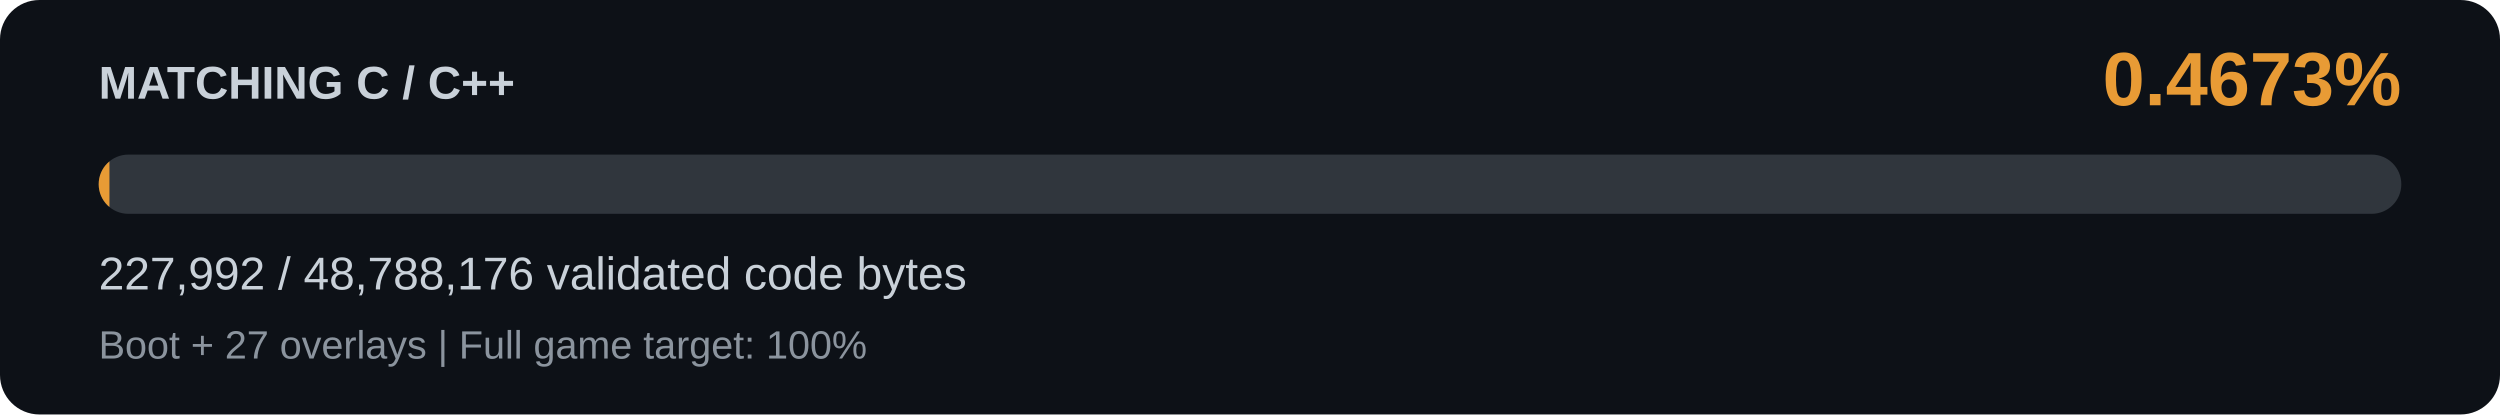
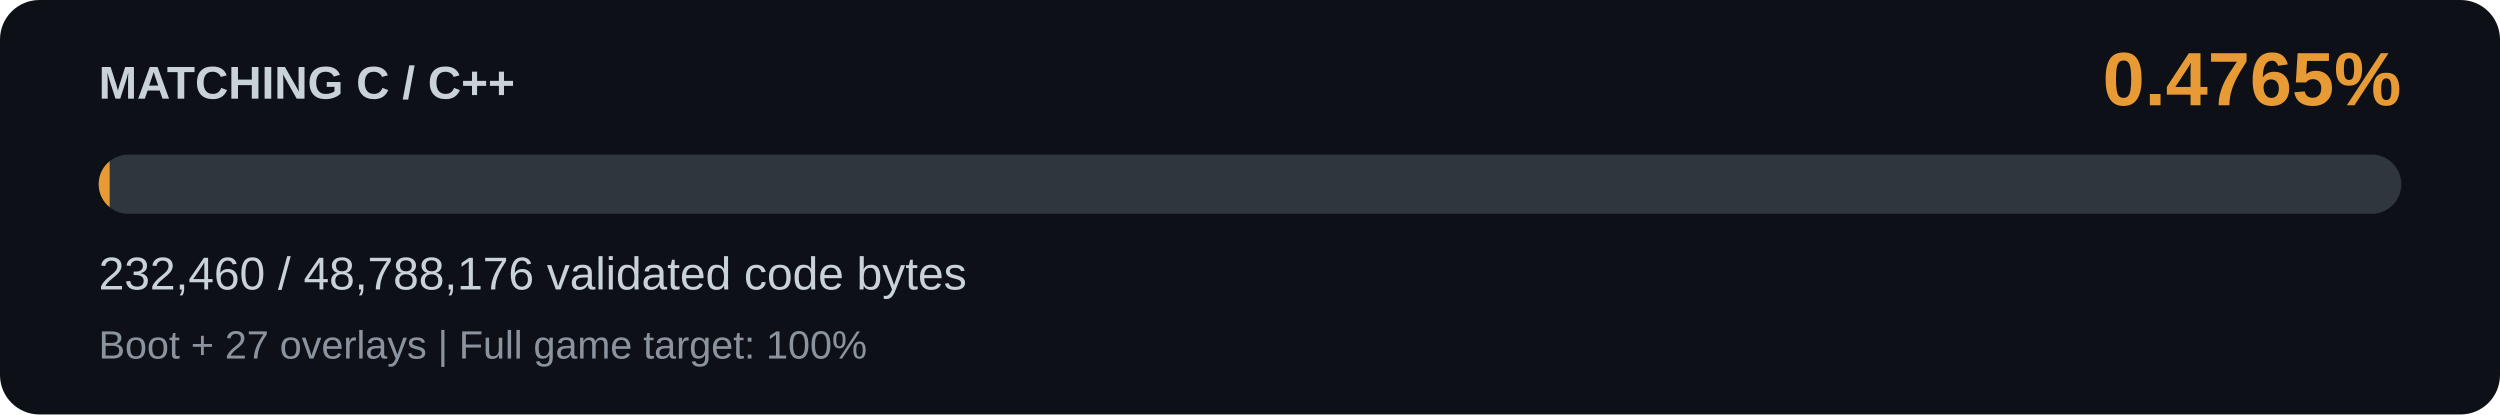
<svg xmlns="http://www.w3.org/2000/svg" width="760" height="126" viewBox="0 0 760 126" role="img" aria-labelledby="title description">
  <rect width="760" height="126" rx="12" fill="#0d1117" />
  <g font-family="Segoe UI, Arial, sans-serif">
    <text x="30" y="30" fill="#c9d1d9" font-size="14" font-weight="600">MATCHING C / C++</text>
-     <text x="730" y="32" text-anchor="end" fill="#e89b35" font-size="23" font-weight="700">0.4673%</text>
+     <text x="730" y="32" text-anchor="end" fill="#e89b35" font-size="23" font-weight="700">0.4765%</text>
    <rect x="30" y="47" width="700" height="18" rx="9" fill="#30363d" />
    <clipPath id="rail">
      <rect x="30" y="47" width="700" height="18" rx="9" />
    </clipPath>
-     <rect x="30" y="47" width="3.271" height="18" fill="#e89b35" clip-path="url(#rail)" />
-     <text x="30" y="88" fill="#c9d1d9" font-size="14">227,992 / 48,788,176 validated code bytes</text>
+     <rect x="30" y="47" width="3.335" height="18" fill="#e89b35" clip-path="url(#rail)" />
+     <text x="30" y="88" fill="#c9d1d9" font-size="14">232,460 / 48,788,176 validated code bytes</text>
    <text x="30" y="109" fill="#8b949e" font-size="12">Boot + 27 overlays | Full game target: 100%</text>
  </g>
</svg>
